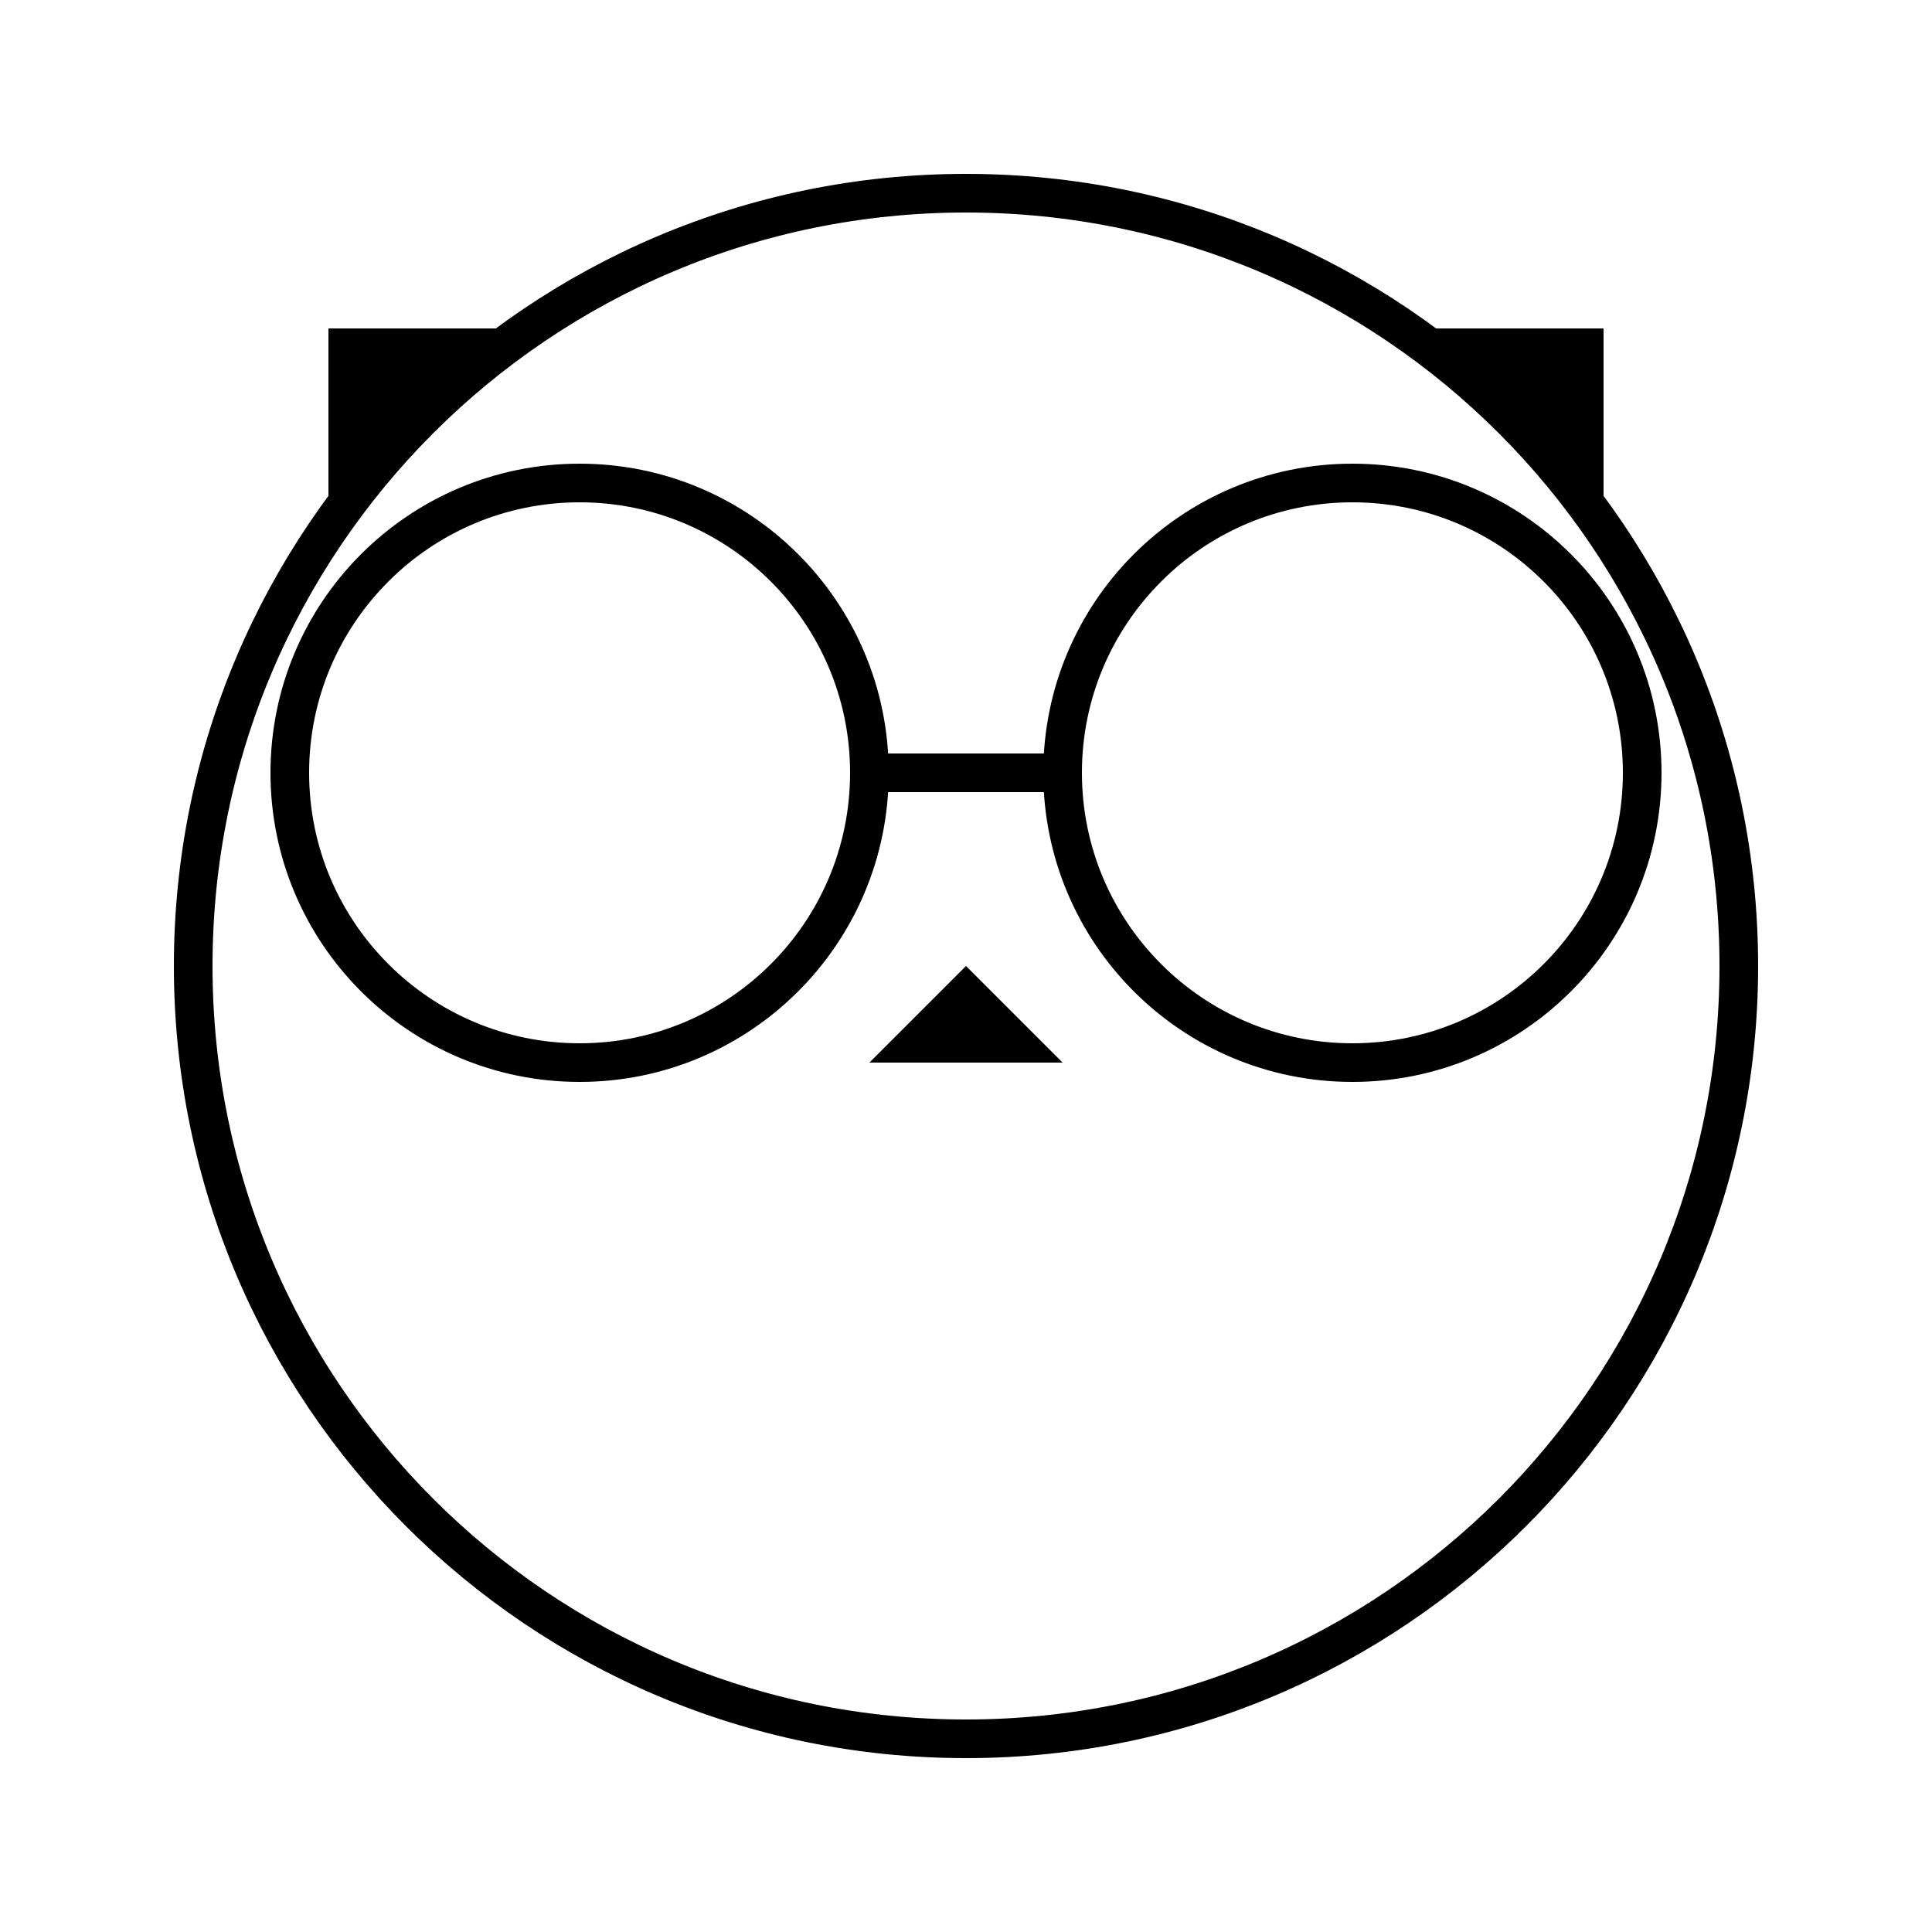
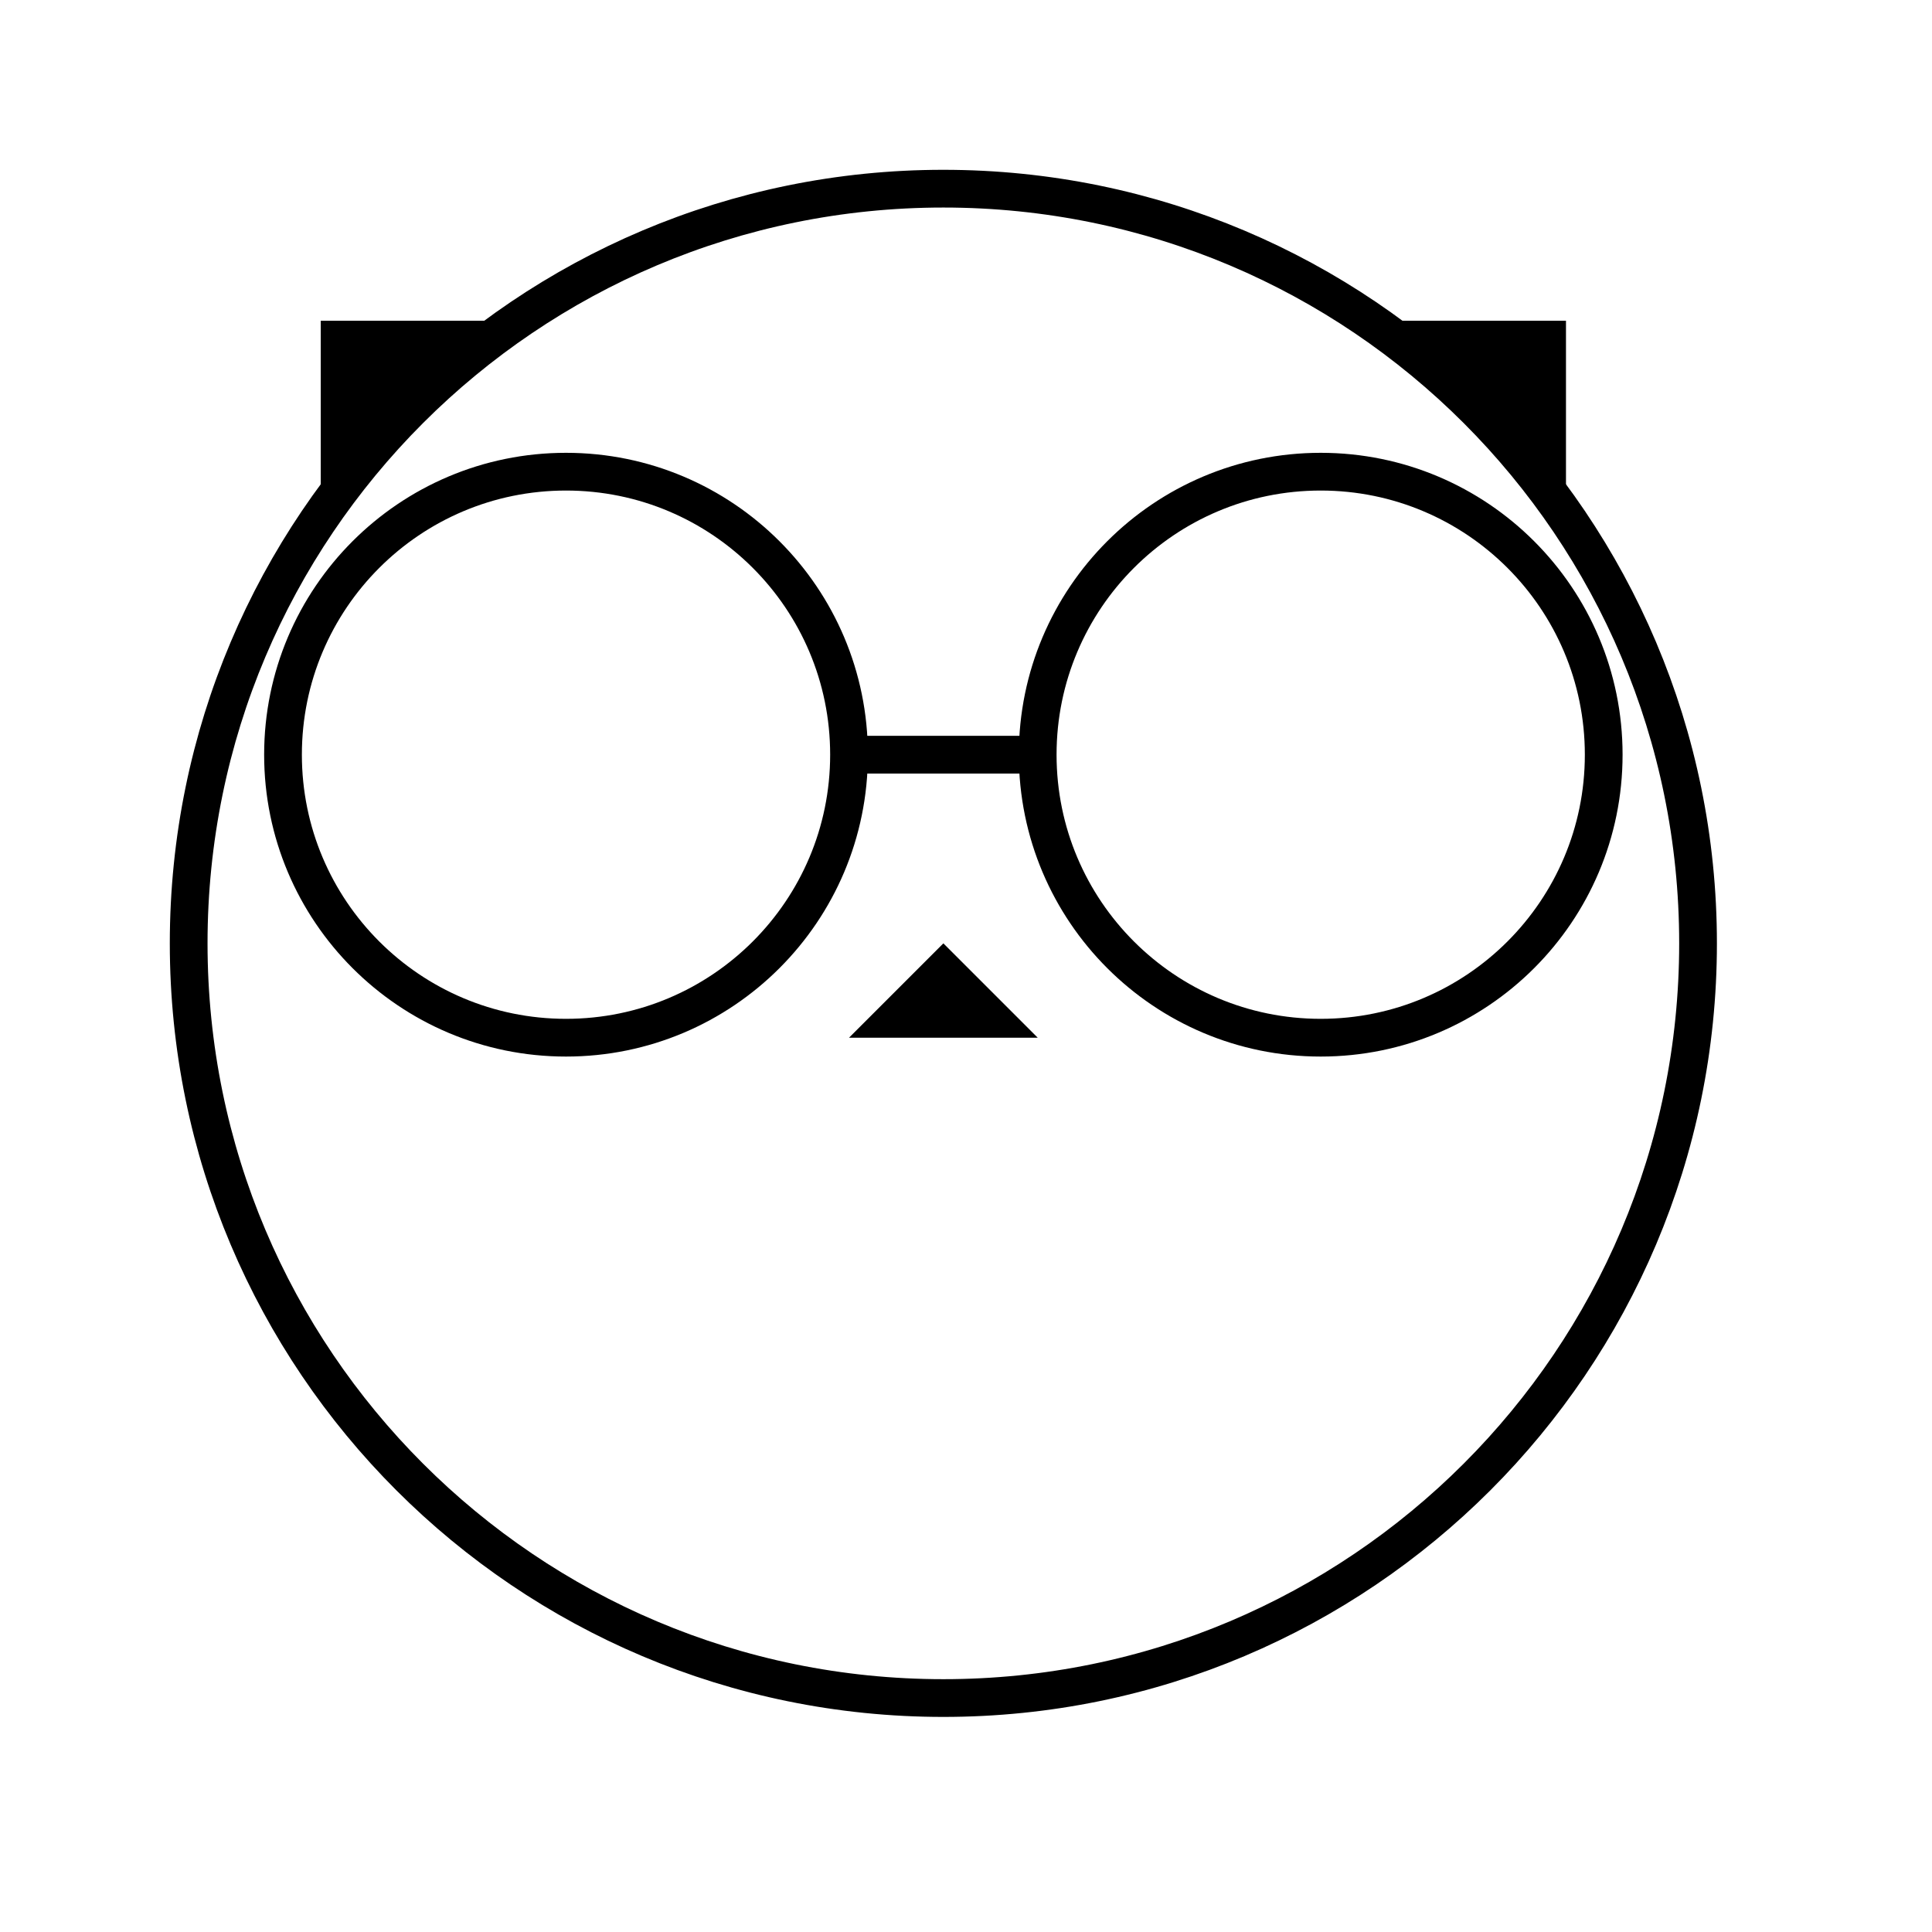
- <svg xmlns="http://www.w3.org/2000/svg" version="1.1" width="1000" height="1000">
+ <svg xmlns="http://www.w3.org/2000/svg" version="1.1" width="1024" height="1024">
  <rect width="100%" height="100%" fill="white" />
  <g transform="translate(500 500)" stroke-width="20">
    <g fill="black">
      <rect x="-330" y="-330" width="200" height="200" />
      <rect x="130" y="-330" width="200" height="200" />
    </g>
    <circle cx="0" cy="0" r="400" fill="white" stroke="black" />
    <g stroke="black" fill="white">
      <g transform="translate(0 -100)">
        <line x1="-70" y1="0" x2="70" y2="0" />
      </g>
      <g transform="translate(-200 -100)">
        <circle cx="0" cy="0" r="150" />
      </g>
      <g transform="translate(200 -100)">
        <circle cx="0" cy="0" r="150" />
      </g>
    </g>
    <polygon points="0,0 50,50 -50,50" fill="black" />
  </g>
</svg>
